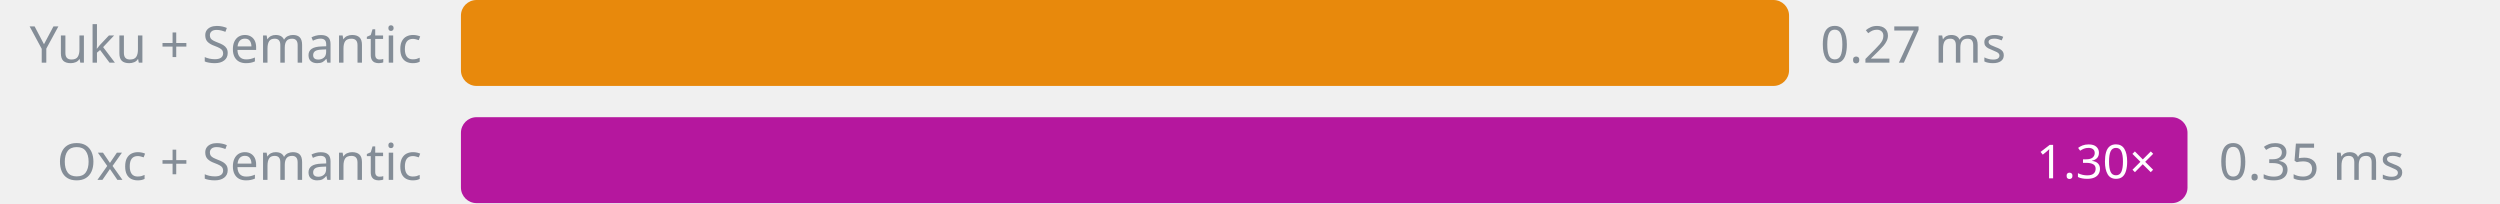
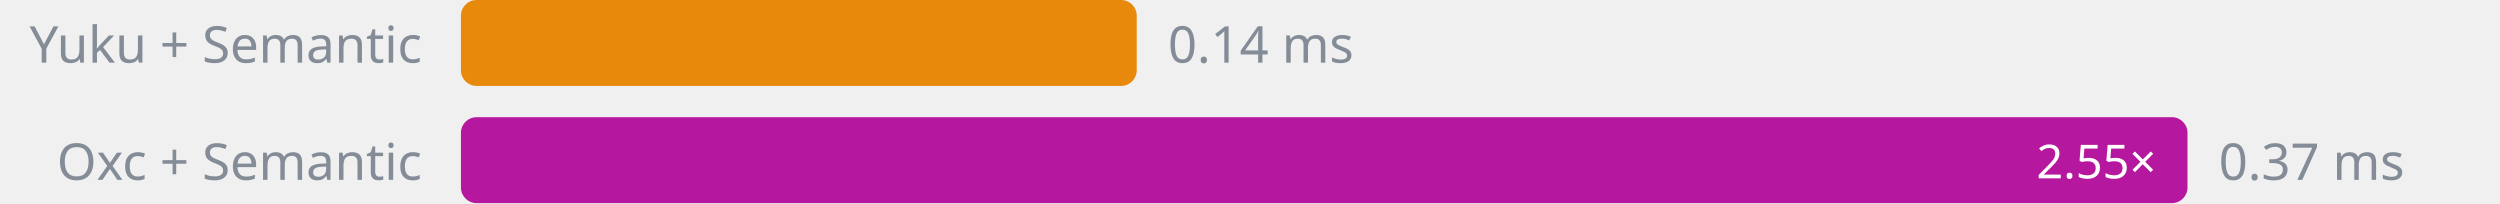
<svg xmlns="http://www.w3.org/2000/svg" width="640" height="52" viewBox="0 0 640 52">
  <style>
    text { font: 13px -apple-system, BlinkMacSystemFont, "Segoe UI", "Noto Sans", Helvetica, Arial, sans-serif; fill: #848d97; dominant-baseline: central; font-variant-numeric: tabular-nums }
    .ratio { font-size: 12px; fill: #fff }
  </style>
  <text x="108" y="11" text-anchor="end">Yuku + Semantic</text>
-   <rect x="118" y="0" width="340" height="22" rx="4" fill="#E8890C" />
-   <text x="466" y="11">0.27 ms</text>
+   <rect x="118" y="0" width="173" height="22" rx="4" fill="#E8890C" />
+   <text x="299" y="11">0.14 ms</text>
  <text x="108" y="41" text-anchor="end">Oxc + Semantic</text>
  <rect x="118" y="30" width="442" height="22" rx="4" fill="#B5179E" />
-   <text x="568" y="41">0.35 ms</text>
-   <text class="ratio" x="552" y="41" text-anchor="end">1.30×</text>
+   <text x="568" y="41">0.37 ms</text>
+   <text class="ratio" x="552" y="41" text-anchor="end">2.55×</text>
</svg>
